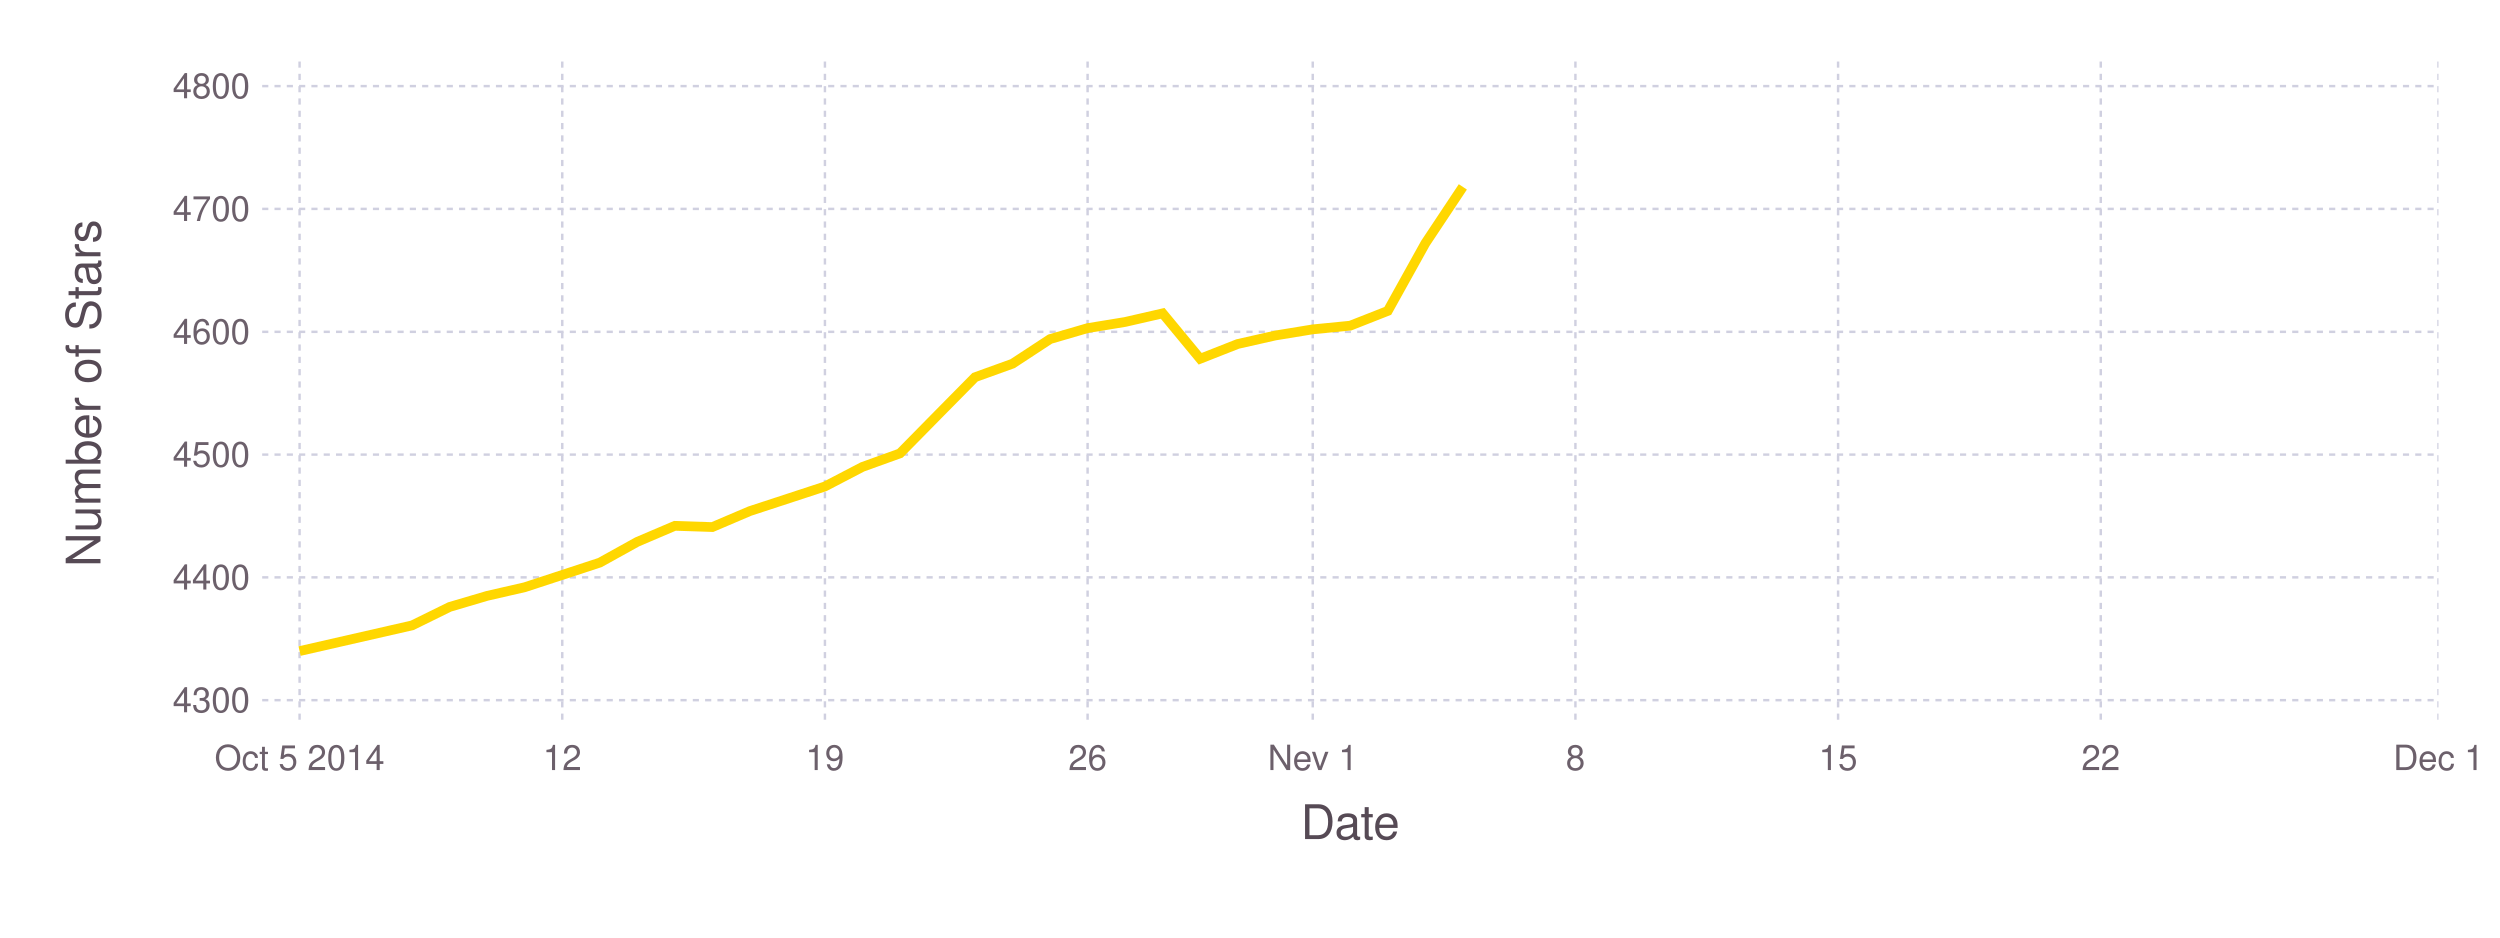
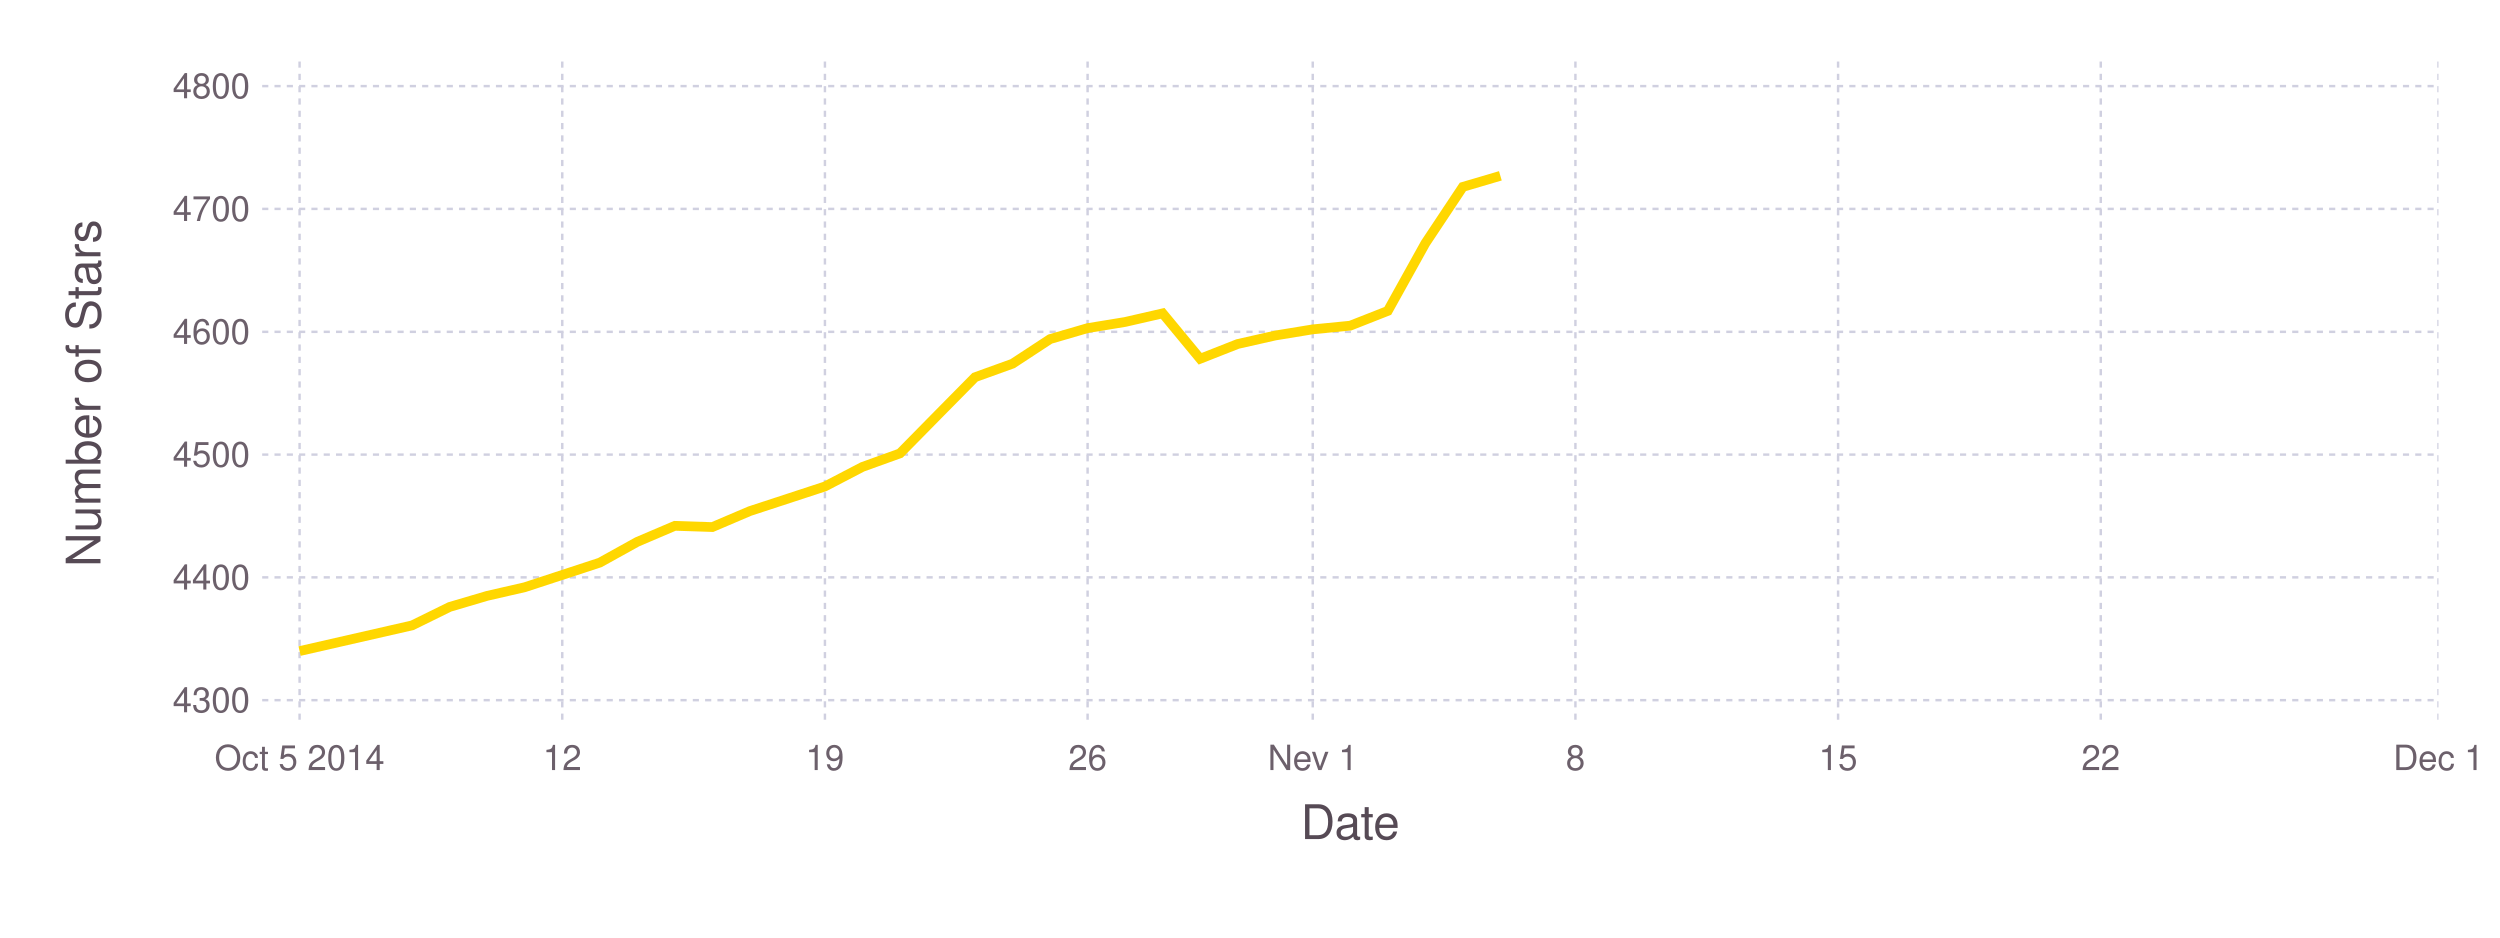
<svg xmlns="http://www.w3.org/2000/svg" version="1.2" width="203.2mm" height="76.2mm" viewBox="0 0 203.2 76.2" stroke="none" fill="#000000" stroke-width="0.3" font-size="3.88">
-   <g class="plotroot xscalable yscalable" id="fig-16fb328f5e574cd499400c5fcadcdfe2-element-1">
-     <g font-size="3.88" font-family="'PT Sans','Helvetica Neue','Helvetica',sans-serif" fill="#564A55" stroke="none" id="fig-16fb328f5e574cd499400c5fcadcdfe2-element-2">
+   <g class="plotroot xscalable yscalable" id="fig-ac53c569ad074f7490dfebbacaeb3055-element-1">
+     <g font-size="3.88" font-family="'PT Sans','Helvetica Neue','Helvetica',sans-serif" fill="#564A55" stroke="none" id="fig-ac53c569ad074f7490dfebbacaeb3055-element-2">
      <text x="109.75" y="68.2" text-anchor="middle">Date</text>
    </g>
-     <g class="guide xlabels" font-size="2.82" font-family="'PT Sans Caption','Helvetica Neue','Helvetica',sans-serif" fill="#6C606B" id="fig-16fb328f5e574cd499400c5fcadcdfe2-element-3">
+     <g class="guide xlabels" font-size="2.82" font-family="'PT Sans Caption','Helvetica Neue','Helvetica',sans-serif" fill="#6C606B" id="fig-ac53c569ad074f7490dfebbacaeb3055-element-3">
      <text x="24.35" y="62.59" text-anchor="middle">Oct 5 2014</text>
      <text x="45.7" y="62.59" text-anchor="middle">12</text>
      <text x="67.05" y="62.59" text-anchor="middle">19</text>
      <text x="88.4" y="62.59" text-anchor="middle">26</text>
      <text x="106.7" y="62.59" text-anchor="middle">Nev 1</text>
      <text x="128.05" y="62.59" text-anchor="middle">8</text>
      <text x="149.4" y="62.59" text-anchor="middle">15</text>
      <text x="170.75" y="62.59" text-anchor="middle">22</text>
      <text x="198.2" y="62.59" text-anchor="middle">Dec 1</text>
    </g>
-     <g font-size="3.88" font-family="'PT Sans','Helvetica Neue','Helvetica',sans-serif" fill="#564A55" stroke="none" id="fig-16fb328f5e574cd499400c5fcadcdfe2-element-4">
+     <g font-size="3.88" font-family="'PT Sans','Helvetica Neue','Helvetica',sans-serif" fill="#564A55" stroke="none" id="fig-ac53c569ad074f7490dfebbacaeb3055-element-4">
      <text x="8.81" y="29.96" text-anchor="middle" dy="0.35em" transform="rotate(-90, 8.81, 31.96)">Number of Stars</text>
    </g>
-     <g clip-path="url(#fig-16fb328f5e574cd499400c5fcadcdfe2-element-6)" id="fig-16fb328f5e574cd499400c5fcadcdfe2-element-5">
-       <g pointer-events="visible" opacity="1" fill="none" stroke="none" class="guide background" id="fig-16fb328f5e574cd499400c5fcadcdfe2-element-7">
+     <g clip-path="url(#fig-ac53c569ad074f7490dfebbacaeb3055-element-6)" id="fig-ac53c569ad074f7490dfebbacaeb3055-element-5">
+       <g pointer-events="visible" opacity="1" fill="none" stroke="none" class="guide background" id="fig-ac53c569ad074f7490dfebbacaeb3055-element-7">
        <rect x="21.31" y="5" width="176.89" height="53.91" />
      </g>
-       <g class="guide ygridlines xfixed" stroke-dasharray="0.5,0.5" stroke-width="0.2" stroke="#D0D0E0" id="fig-16fb328f5e574cd499400c5fcadcdfe2-element-8">
+       <g class="guide ygridlines xfixed" stroke-dasharray="0.5,0.5" stroke-width="0.2" stroke="#D0D0E0" id="fig-ac53c569ad074f7490dfebbacaeb3055-element-8">
        <path fill="none" d="M21.31,56.91 L 198.2 56.91" />
        <path fill="none" d="M21.31,46.93 L 198.2 46.93" />
        <path fill="none" d="M21.31,36.95 L 198.2 36.95" />
        <path fill="none" d="M21.31,26.97 L 198.2 26.97" />
        <path fill="none" d="M21.31,16.98 L 198.2 16.98" />
        <path fill="none" d="M21.31,7 L 198.2 7" />
      </g>
-       <g class="guide xgridlines yfixed" stroke-dasharray="0.5,0.5" stroke-width="0.2" stroke="#D0D0E0" id="fig-16fb328f5e574cd499400c5fcadcdfe2-element-9">
+       <g class="guide xgridlines yfixed" stroke-dasharray="0.5,0.5" stroke-width="0.2" stroke="#D0D0E0" id="fig-ac53c569ad074f7490dfebbacaeb3055-element-9">
        <path fill="none" d="M24.35,5 L 24.35 58.91" />
        <path fill="none" d="M45.7,5 L 45.7 58.91" />
        <path fill="none" d="M67.05,5 L 67.05 58.91" />
        <path fill="none" d="M88.4,5 L 88.4 58.91" />
        <path fill="none" d="M106.7,5 L 106.7 58.91" />
        <path fill="none" d="M128.05,5 L 128.05 58.91" />
        <path fill="none" d="M149.4,5 L 149.4 58.91" />
        <path fill="none" d="M170.75,5 L 170.75 58.91" />
        <path fill="none" d="M198.2,5 L 198.2 58.91" />
      </g>
-       <g class="plotpanel" id="fig-16fb328f5e574cd499400c5fcadcdfe2-element-10">
-         <g stroke-width="0.79" fill="none" class="geometry color_1.0" stroke="#FFD700" id="fig-16fb328f5e574cd499400c5fcadcdfe2-element-11">
-           <path fill="none" d="M24.35,52.92 L 33.5 50.83 36.55 49.33 39.6 48.43 42.65 47.73 45.7 46.73 48.75 45.73 51.8 44.04 54.85 42.74 57.9 42.84 60.95 41.54 64 40.54 67.05 39.54 70.1 37.95 73.15 36.85 76.2 33.75 79.25 30.66 82.3 29.56 85.35 27.56 88.4 26.67 91.45 26.17 94.5 25.47 97.55 29.16 100.6 27.96 103.65 27.27 106.7 26.77 109.75 26.47 112.8 25.27 115.85 19.78 118.9 15.19" />
+       <g class="plotpanel" id="fig-ac53c569ad074f7490dfebbacaeb3055-element-10">
+         <g stroke-width="0.79" fill="none" class="geometry color_1.0" stroke="#FFD700" id="fig-ac53c569ad074f7490dfebbacaeb3055-element-11">
+           <path fill="none" d="M24.35,52.92 L 33.5 50.83 36.55 49.33 39.6 48.43 42.65 47.73 45.7 46.73 48.75 45.73 51.8 44.04 54.85 42.74 57.9 42.84 60.95 41.54 64 40.54 67.05 39.54 70.1 37.95 73.15 36.85 76.2 33.75 79.25 30.66 82.3 29.56 85.35 27.56 88.4 26.67 91.45 26.17 94.5 25.47 97.55 29.16 100.6 27.96 103.65 27.27 106.7 26.77 109.75 26.47 112.8 25.27 115.85 19.78 118.9 15.19 121.95 14.29" />
        </g>
      </g>
    </g>
-     <g class="guide ylabels" font-size="2.82" font-family="'PT Sans Caption','Helvetica Neue','Helvetica',sans-serif" fill="#6C606B" id="fig-16fb328f5e574cd499400c5fcadcdfe2-element-12">
+     <g class="guide ylabels" font-size="2.82" font-family="'PT Sans Caption','Helvetica Neue','Helvetica',sans-serif" fill="#6C606B" id="fig-ac53c569ad074f7490dfebbacaeb3055-element-12">
      <text x="20.31" y="56.91" text-anchor="end" dy="0.35em">4300</text>
      <text x="20.31" y="46.93" text-anchor="end" dy="0.35em">4400</text>
      <text x="20.31" y="36.95" text-anchor="end" dy="0.35em">4500</text>
      <text x="20.31" y="26.97" text-anchor="end" dy="0.35em">4600</text>
      <text x="20.31" y="16.98" text-anchor="end" dy="0.35em">4700</text>
      <text x="20.31" y="7" text-anchor="end" dy="0.35em">4800</text>
    </g>
  </g>
  <defs>
-     <clipPath id="fig-16fb328f5e574cd499400c5fcadcdfe2-element-6">
+     <clipPath id="fig-ac53c569ad074f7490dfebbacaeb3055-element-6">
      <path d="M21.31,5 L 198.2 5 198.2 58.91 21.31 58.91" />
    </clipPath>
  </defs>
</svg>
